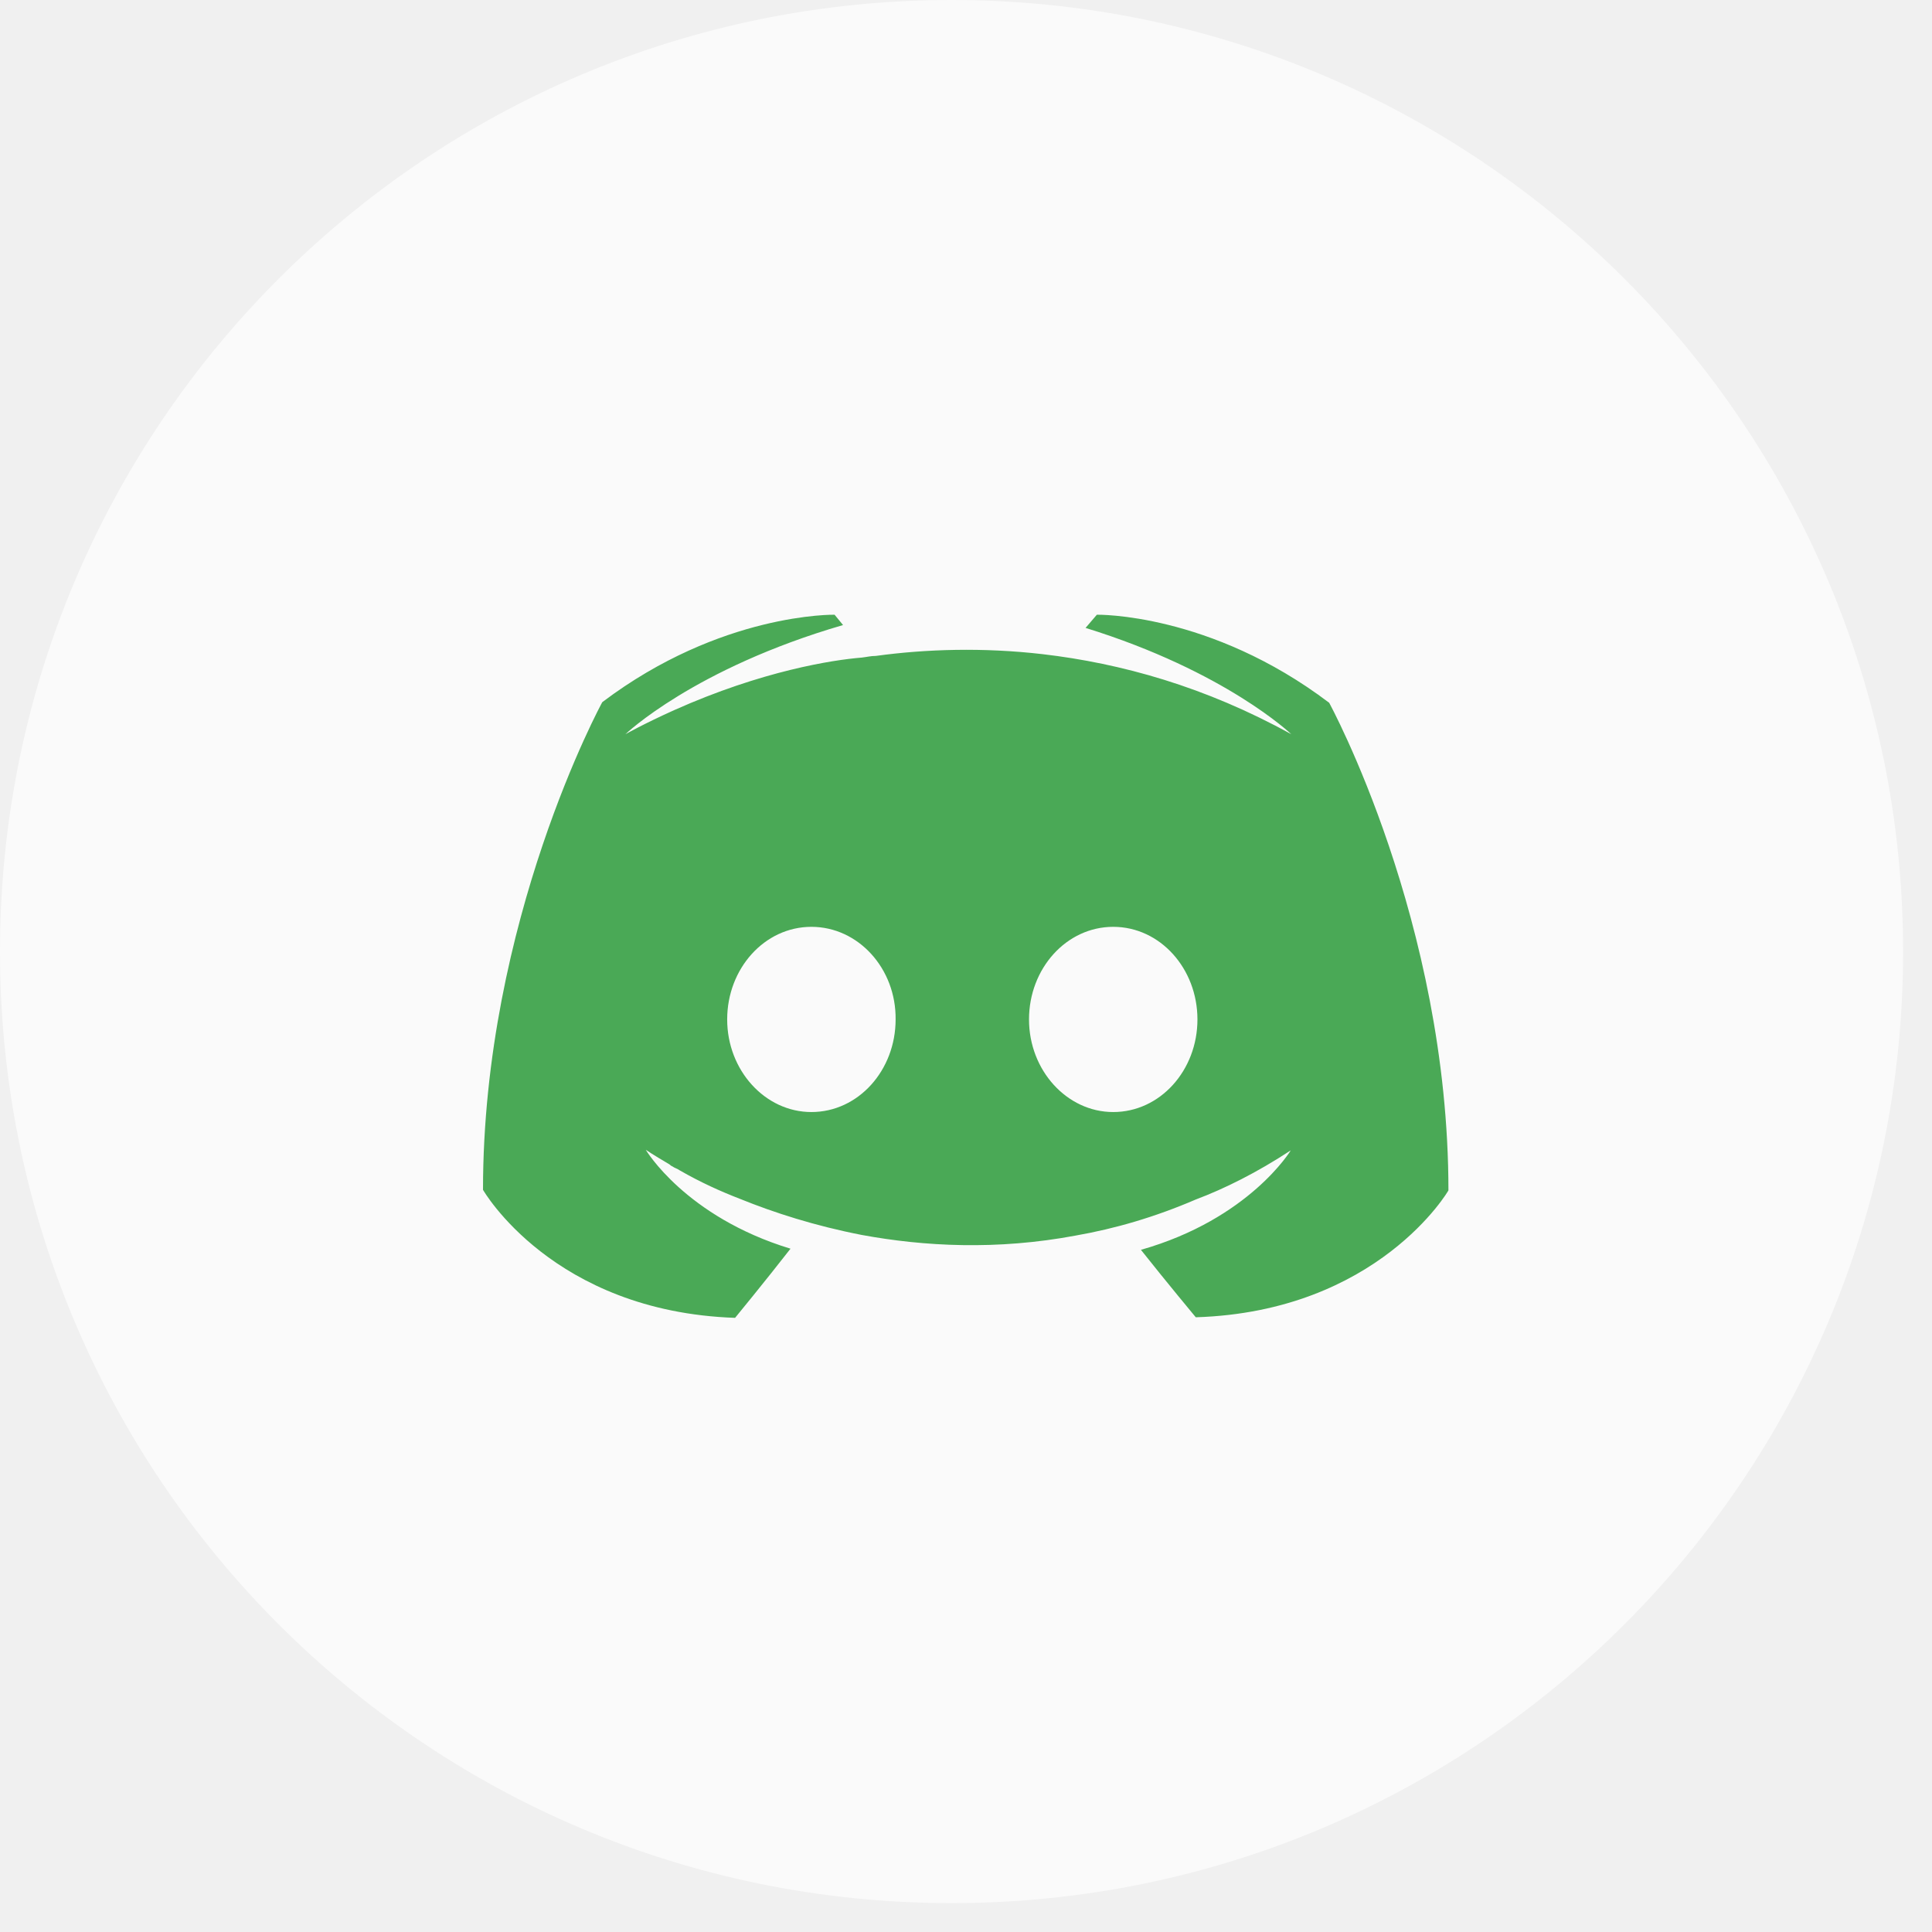
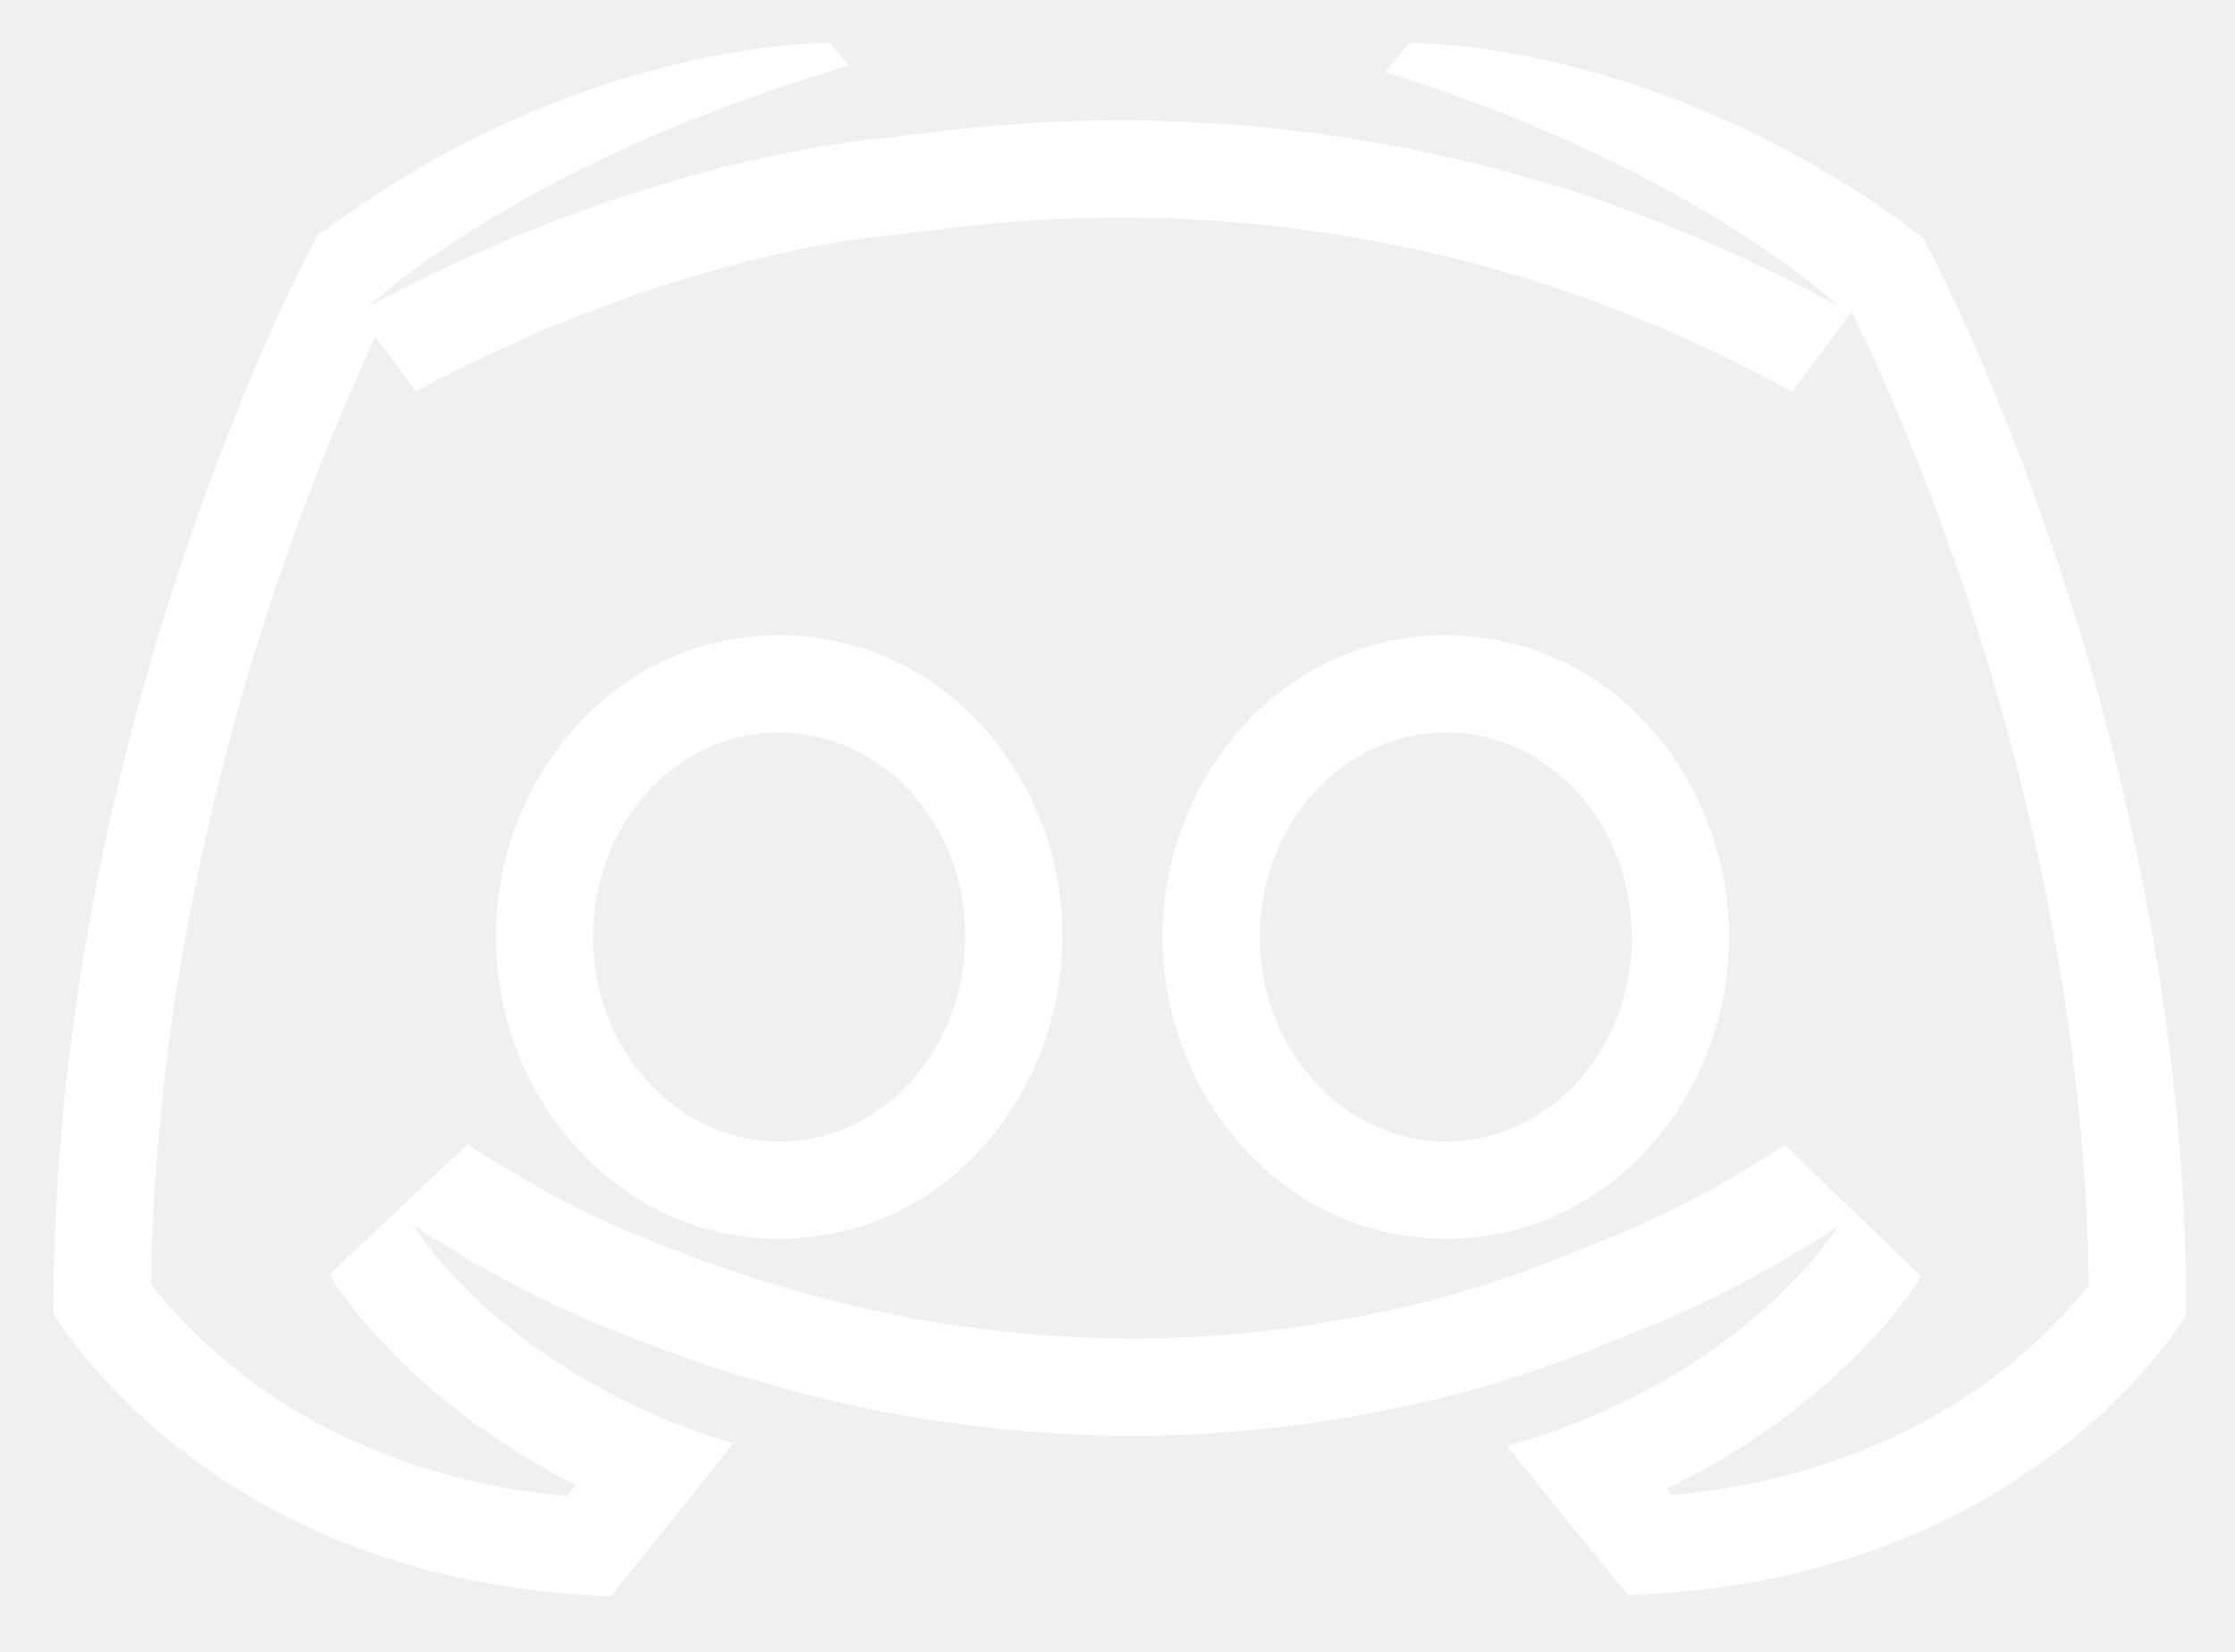
- <svg xmlns="http://www.w3.org/2000/svg" width="44" height="44" viewBox="0 0 44 44" fill="none">
-   <path d="M21.671 43.342C33.639 43.342 43.342 33.639 43.342 21.671C43.342 9.702 33.639 0 21.671 0C9.702 0 0 9.702 0 21.671C0 33.639 9.702 43.342 21.671 43.342Z" fill="#FAFAFA" />
-   <path d="M27.233 30C27.233 30 26.551 29.18 25.984 28.464C28.456 27.761 29.396 26.199 29.396 26.199C28.623 26.706 27.889 27.071 27.233 27.318C26.293 27.722 25.392 27.982 24.504 28.138C22.702 28.477 21.041 28.386 19.625 28.125C18.556 27.917 17.63 27.618 16.857 27.305C16.419 27.136 15.956 26.928 15.48 26.654C15.428 26.615 15.364 26.602 15.312 26.563C15.274 26.55 15.261 26.524 15.235 26.511C14.9 26.316 14.707 26.186 14.707 26.186C14.707 26.186 15.608 27.709 18.003 28.438C17.436 29.167 16.741 30.013 16.741 30.013C12.583 29.87 11 27.097 11 27.097C11 20.965 13.716 15.992 13.716 15.992C16.419 13.948 19.007 14 19.007 14L19.2 14.235C15.802 15.224 14.244 16.721 14.244 16.721C14.244 16.721 14.656 16.487 15.351 16.174C17.359 15.276 18.968 15.029 19.625 14.976C19.741 14.963 19.831 14.938 19.947 14.938C21.093 14.781 22.393 14.742 23.744 14.898C25.534 15.107 27.452 15.64 29.408 16.721C29.408 16.721 27.915 15.289 24.723 14.3L24.98 14C24.98 14 27.555 13.948 30.271 16.005C30.271 16.005 32.987 20.978 32.987 27.11C33 27.097 31.391 29.87 27.233 30ZM18.479 21.108C17.411 21.108 16.561 22.059 16.561 23.217C16.561 24.376 17.424 25.326 18.479 25.326C19.548 25.326 20.397 24.376 20.397 23.217C20.41 22.059 19.548 21.108 18.479 21.108ZM25.353 21.108C24.285 21.108 23.435 22.059 23.435 23.217C23.435 24.376 24.298 25.326 25.353 25.326C26.422 25.326 27.271 24.376 27.271 23.217C27.271 22.059 26.422 21.108 25.353 21.108Z" fill="#4AA956" />
+ <svg xmlns="http://www.w3.org/2000/svg" width="23" height="17" viewBox="0 0 23 17" fill="none">
+   <path fill-rule="evenodd" clip-rule="evenodd" d="M18.915 12.62C18.143 13.126 17.411 13.49 16.756 13.737C16.271 13.945 15.797 14.115 15.33 14.252C14.892 14.381 14.46 14.48 14.031 14.556C14.015 14.559 14 14.562 13.984 14.565C12.203 14.892 10.562 14.801 9.161 14.543C9.128 14.537 9.097 14.53 9.065 14.524C8.596 14.429 8.154 14.317 7.742 14.195C7.252 14.049 6.804 13.889 6.398 13.724C5.961 13.555 5.498 13.347 5.022 13.074C4.997 13.055 4.968 13.042 4.939 13.029C4.91 13.016 4.881 13.003 4.855 12.983C4.832 12.976 4.819 12.963 4.806 12.952C4.797 12.944 4.789 12.937 4.778 12.931C4.444 12.736 4.251 12.607 4.251 12.607L3.391 13.116L4.81 11.778C4.81 11.777 4.81 11.778 4.81 11.778L4.814 11.78L4.834 11.793C4.853 11.805 4.883 11.825 4.924 11.851C5.003 11.901 5.121 11.973 5.272 12.062C5.282 12.067 5.291 12.073 5.3 12.078L5.33 12.088L5.397 12.139C5.411 12.146 5.427 12.153 5.443 12.162C5.473 12.178 5.511 12.198 5.552 12.225C5.964 12.459 6.368 12.64 6.758 12.791L6.765 12.794L6.773 12.797C7.49 13.088 8.352 13.366 9.347 13.56C10.663 13.802 12.193 13.884 13.847 13.573L13.858 13.571C14.669 13.428 15.494 13.191 16.361 12.818L16.382 12.809L16.403 12.801C16.986 12.582 17.653 12.252 18.365 11.784L19.771 13.135L18.915 12.62ZM4.709 13.176C4.697 13.163 4.685 13.151 4.674 13.138C4.67 13.135 4.667 13.131 4.664 13.128C4.378 12.821 4.251 12.607 4.251 12.607C3.391 13.116 3.39 13.115 3.391 13.116L3.393 13.119L3.395 13.123L3.401 13.133L3.417 13.159C3.43 13.179 3.447 13.205 3.468 13.236C3.51 13.297 3.568 13.379 3.645 13.476C3.798 13.669 4.023 13.924 4.331 14.201C4.723 14.554 5.248 14.941 5.924 15.283C5.923 15.284 5.923 15.285 5.922 15.286C5.89 15.324 5.86 15.362 5.831 15.397C4.256 15.249 3.171 14.671 2.473 14.129C2.085 13.827 1.811 13.532 1.638 13.32C1.606 13.281 1.578 13.244 1.553 13.212C1.596 10.412 2.221 7.87 2.853 5.998C3.18 5.031 3.506 4.25 3.749 3.714C3.79 3.624 3.828 3.541 3.864 3.466L4.283 4.026C4.283 4.026 4.283 4.027 4.283 4.026L4.284 4.027L4.294 4.021C4.303 4.016 4.319 4.007 4.341 3.996C4.384 3.972 4.451 3.937 4.538 3.891C4.714 3.801 4.974 3.672 5.303 3.525C7.192 2.68 8.686 2.457 9.24 2.413L9.256 2.412L9.272 2.41C9.323 2.405 9.368 2.398 9.402 2.392L9.477 2.38C9.485 2.379 9.49 2.378 9.493 2.378H9.55L9.617 2.368C10.685 2.223 11.898 2.186 13.158 2.332C14.827 2.526 16.615 3.023 18.444 4.033L19.054 3.204C19.119 3.336 19.203 3.511 19.301 3.727C19.544 4.263 19.87 5.044 20.197 6.011C20.829 7.883 21.454 10.424 21.498 13.223C21.474 13.253 21.448 13.286 21.419 13.321C21.246 13.531 20.97 13.825 20.579 14.126C19.875 14.667 18.783 15.244 17.203 15.386C17.186 15.366 17.169 15.345 17.152 15.323C17.849 14.985 18.392 14.595 18.797 14.238C19.116 13.957 19.35 13.698 19.508 13.501C19.588 13.403 19.648 13.32 19.692 13.257C19.713 13.226 19.731 13.2 19.744 13.179L19.761 13.152L19.767 13.143L19.769 13.139L19.771 13.135C19.772 13.134 19.771 13.135 18.915 12.62C18.915 12.62 18.362 13.538 16.99 14.283C16.982 14.287 16.974 14.291 16.966 14.295C16.82 14.373 16.666 14.45 16.502 14.523C16.203 14.655 15.873 14.777 15.509 14.881C15.585 14.977 15.663 15.075 15.742 15.173C15.893 15.361 16.045 15.549 16.183 15.719C16.506 16.114 16.756 16.415 16.756 16.415C19.082 16.342 20.609 15.44 21.5 14.664C21.698 14.492 21.864 14.326 22 14.176C22.341 13.805 22.498 13.535 22.5 13.529C22.5 13.222 22.493 12.918 22.48 12.618C22.235 6.923 19.788 2.443 19.788 2.443C19.407 2.155 19.029 1.908 18.661 1.697C16.405 0.403 14.507 0.442 14.507 0.442L14.249 0.741C14.339 0.768 14.427 0.797 14.514 0.825C14.773 0.91 15.021 0.997 15.256 1.086C16.578 1.587 17.53 2.138 18.133 2.547C18.667 2.909 18.927 3.158 18.927 3.158C17.248 2.23 15.597 1.707 14.031 1.446C13.776 1.403 13.523 1.368 13.273 1.339C13.047 1.312 12.822 1.292 12.599 1.276C11.753 1.217 10.934 1.232 10.169 1.3C9.935 1.321 9.705 1.347 9.482 1.378C9.408 1.378 9.345 1.388 9.279 1.399C9.241 1.405 9.203 1.412 9.161 1.417C9.101 1.421 9.033 1.428 8.958 1.436C8.209 1.519 6.716 1.797 4.894 2.612C4.73 2.686 4.581 2.756 4.45 2.819C4.311 2.886 4.192 2.945 4.095 2.995C3.941 3.074 3.842 3.128 3.805 3.149C3.794 3.155 3.789 3.158 3.789 3.158C3.789 3.158 3.793 3.154 3.802 3.145C3.837 3.113 3.938 3.023 4.107 2.892C4.272 2.763 4.503 2.596 4.801 2.406C4.801 2.405 4.801 2.406 4.801 2.406C5.488 1.967 6.533 1.406 7.964 0.919C8.149 0.856 8.34 0.795 8.538 0.735C8.603 0.715 8.669 0.695 8.736 0.676L8.544 0.442C8.544 0.442 6.39 0.398 3.961 1.944C3.756 2.075 3.549 2.217 3.341 2.371C3.315 2.39 3.288 2.41 3.262 2.43C3.262 2.43 3.24 2.47 3.201 2.546C3.201 2.546 3.201 2.546 3.201 2.546C3.198 2.552 3.195 2.559 3.191 2.565C2.765 3.397 0.55 7.984 0.55 13.516C0.55 13.516 2.131 16.285 6.282 16.427C6.282 16.427 6.545 16.107 6.88 15.69C7.024 15.511 7.181 15.314 7.336 15.117C7.406 15.029 7.474 14.941 7.541 14.855C7.183 14.746 6.857 14.619 6.564 14.482C6.429 14.419 6.301 14.354 6.18 14.287C6.177 14.286 6.174 14.284 6.172 14.283C5.603 13.972 5.176 13.631 4.871 13.338C4.862 13.329 4.852 13.32 4.843 13.311C4.818 13.286 4.793 13.262 4.77 13.238C4.749 13.217 4.729 13.196 4.709 13.176ZM5.102 9.643C5.102 8.031 6.306 6.538 8.017 6.538C9.716 6.538 10.947 8.019 10.932 9.649C10.929 11.259 9.726 12.749 8.017 12.749C6.323 12.749 5.102 11.26 5.102 9.643ZM9.932 9.643C9.932 10.8 9.083 11.749 8.017 11.749C6.963 11.749 6.102 10.8 6.102 9.643C6.102 8.487 6.95 7.538 8.017 7.538C9.083 7.538 9.944 8.487 9.932 9.643ZM11.964 9.643C11.964 8.031 13.168 6.538 14.879 6.538C16.59 6.538 17.794 8.031 17.794 9.643C17.794 11.256 16.59 12.749 14.879 12.749C13.185 12.749 11.964 11.26 11.964 9.643ZM12.964 9.643C12.964 8.487 13.813 7.538 14.879 7.538C15.946 7.538 16.794 8.487 16.794 9.643C16.794 10.8 15.946 11.749 14.879 11.749C13.825 11.749 12.964 10.8 12.964 9.643Z" fill="white" />
</svg>
